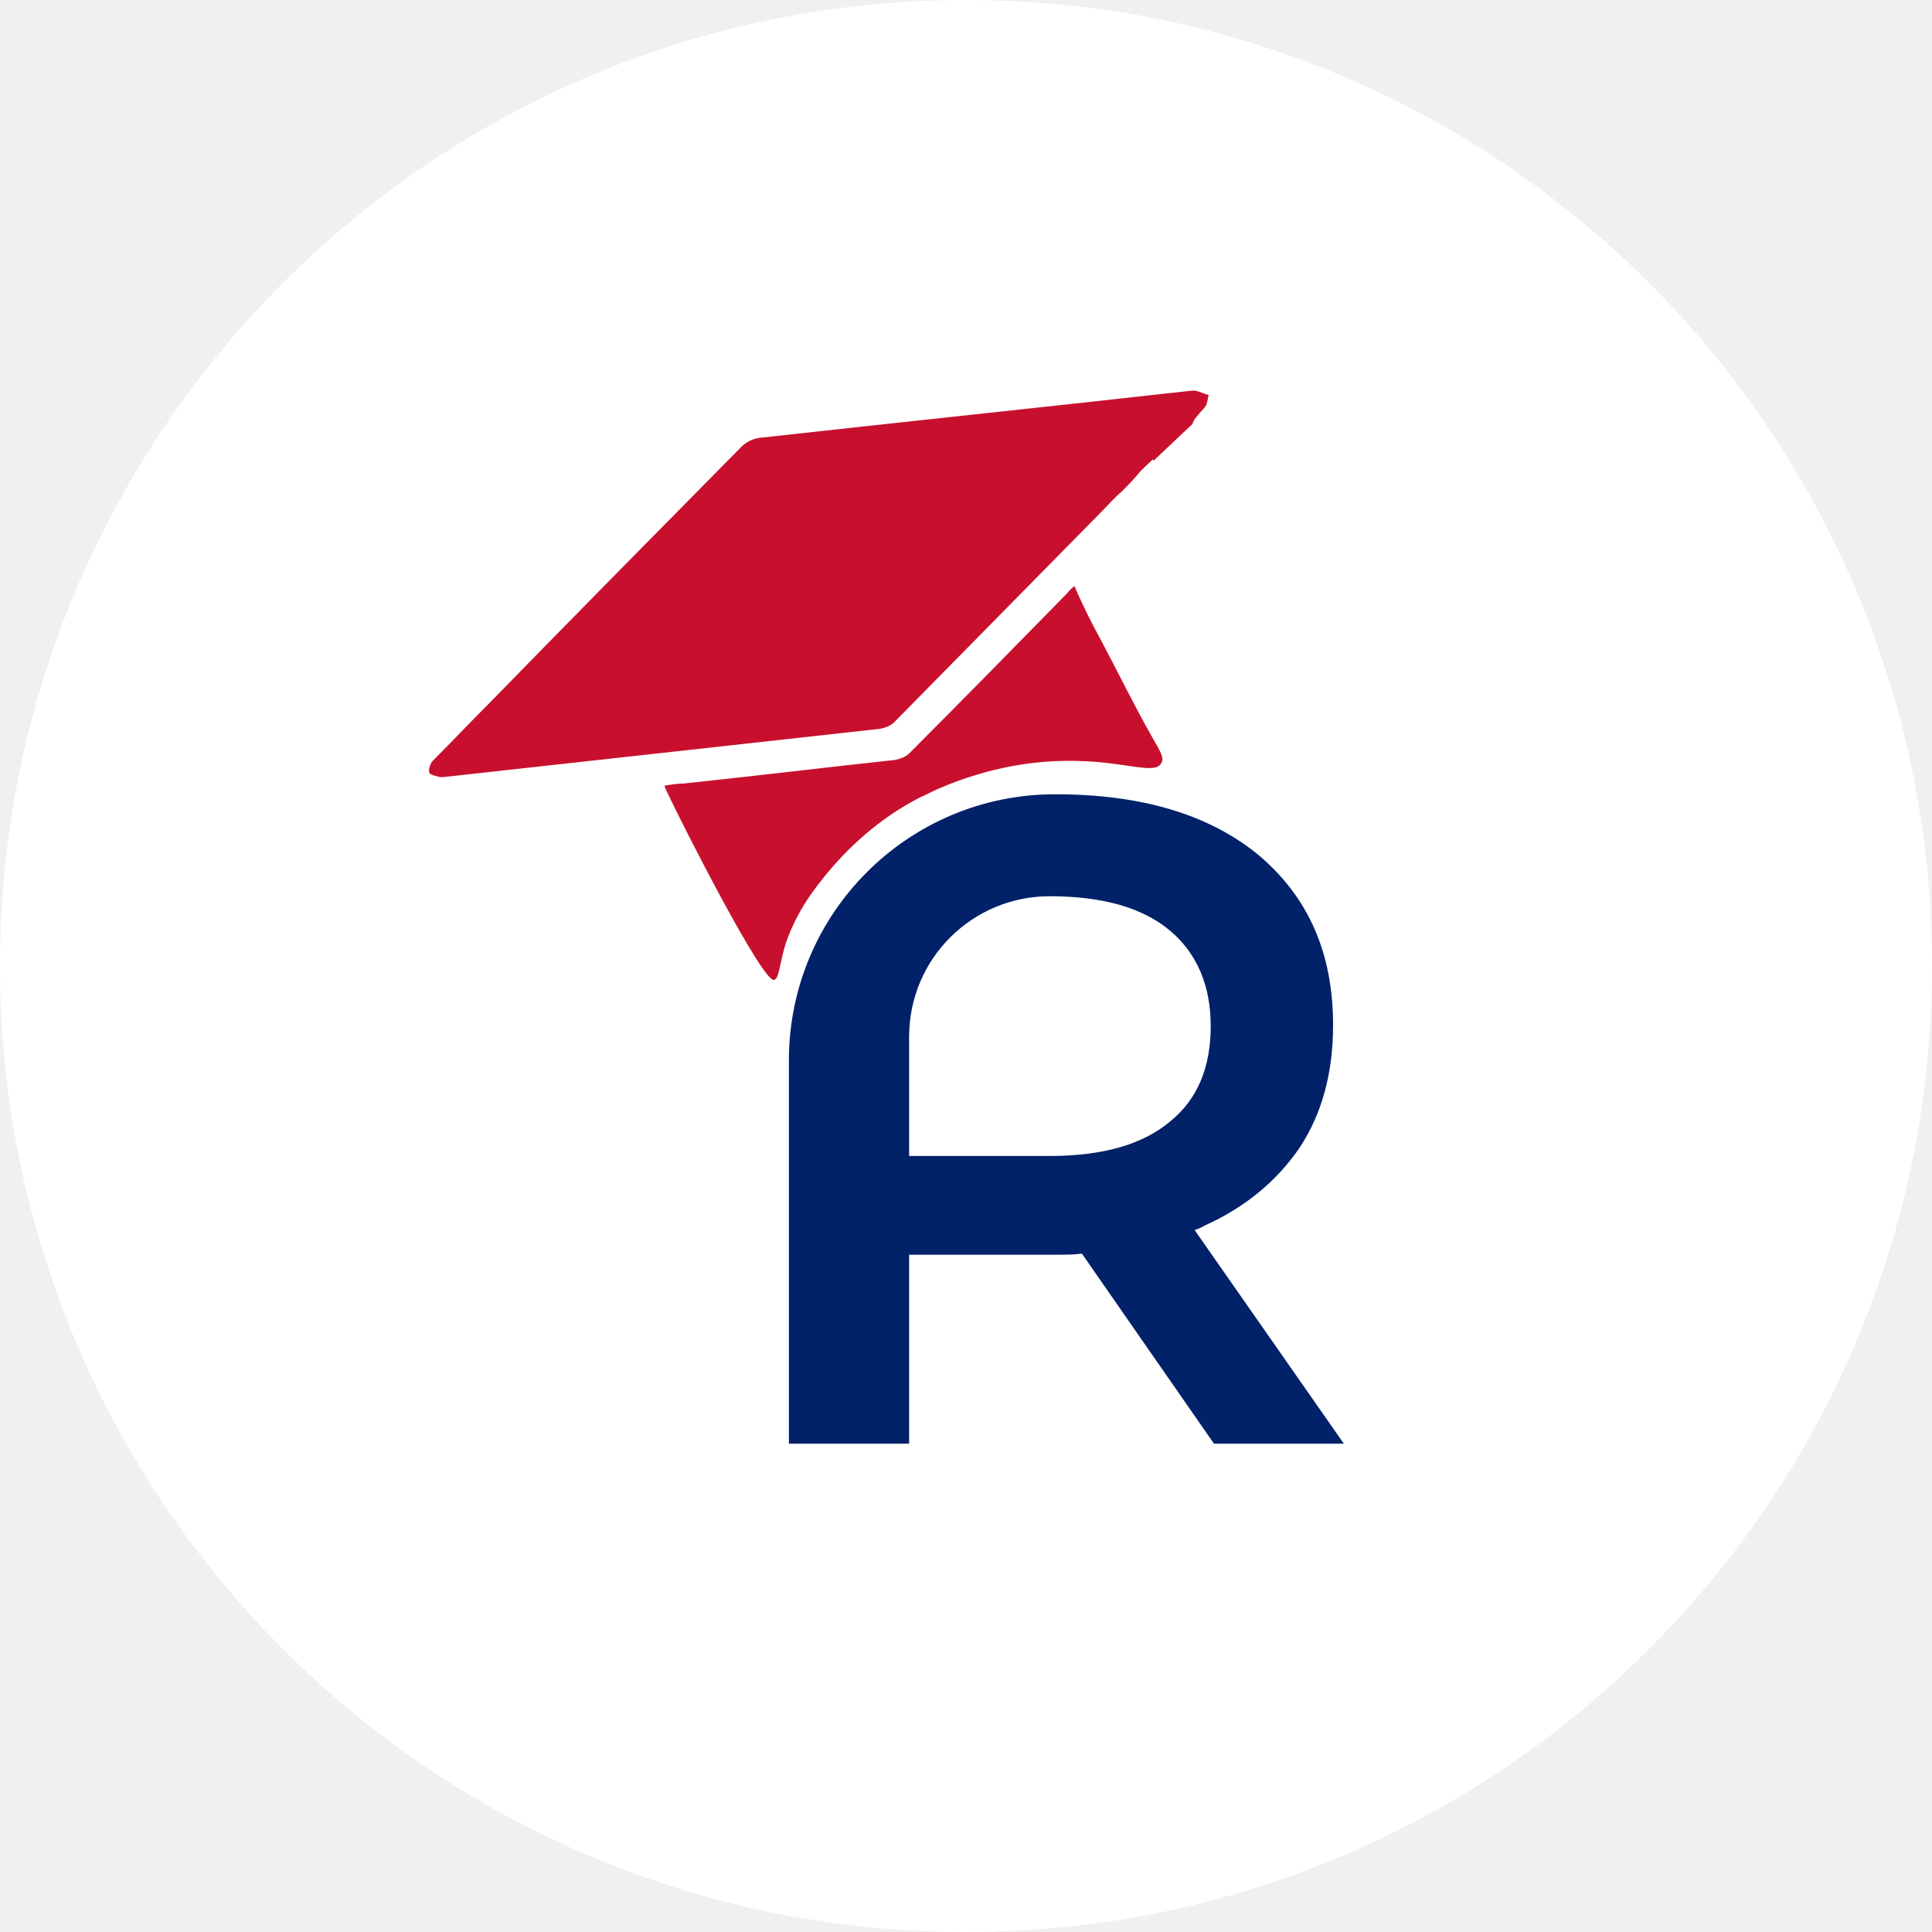
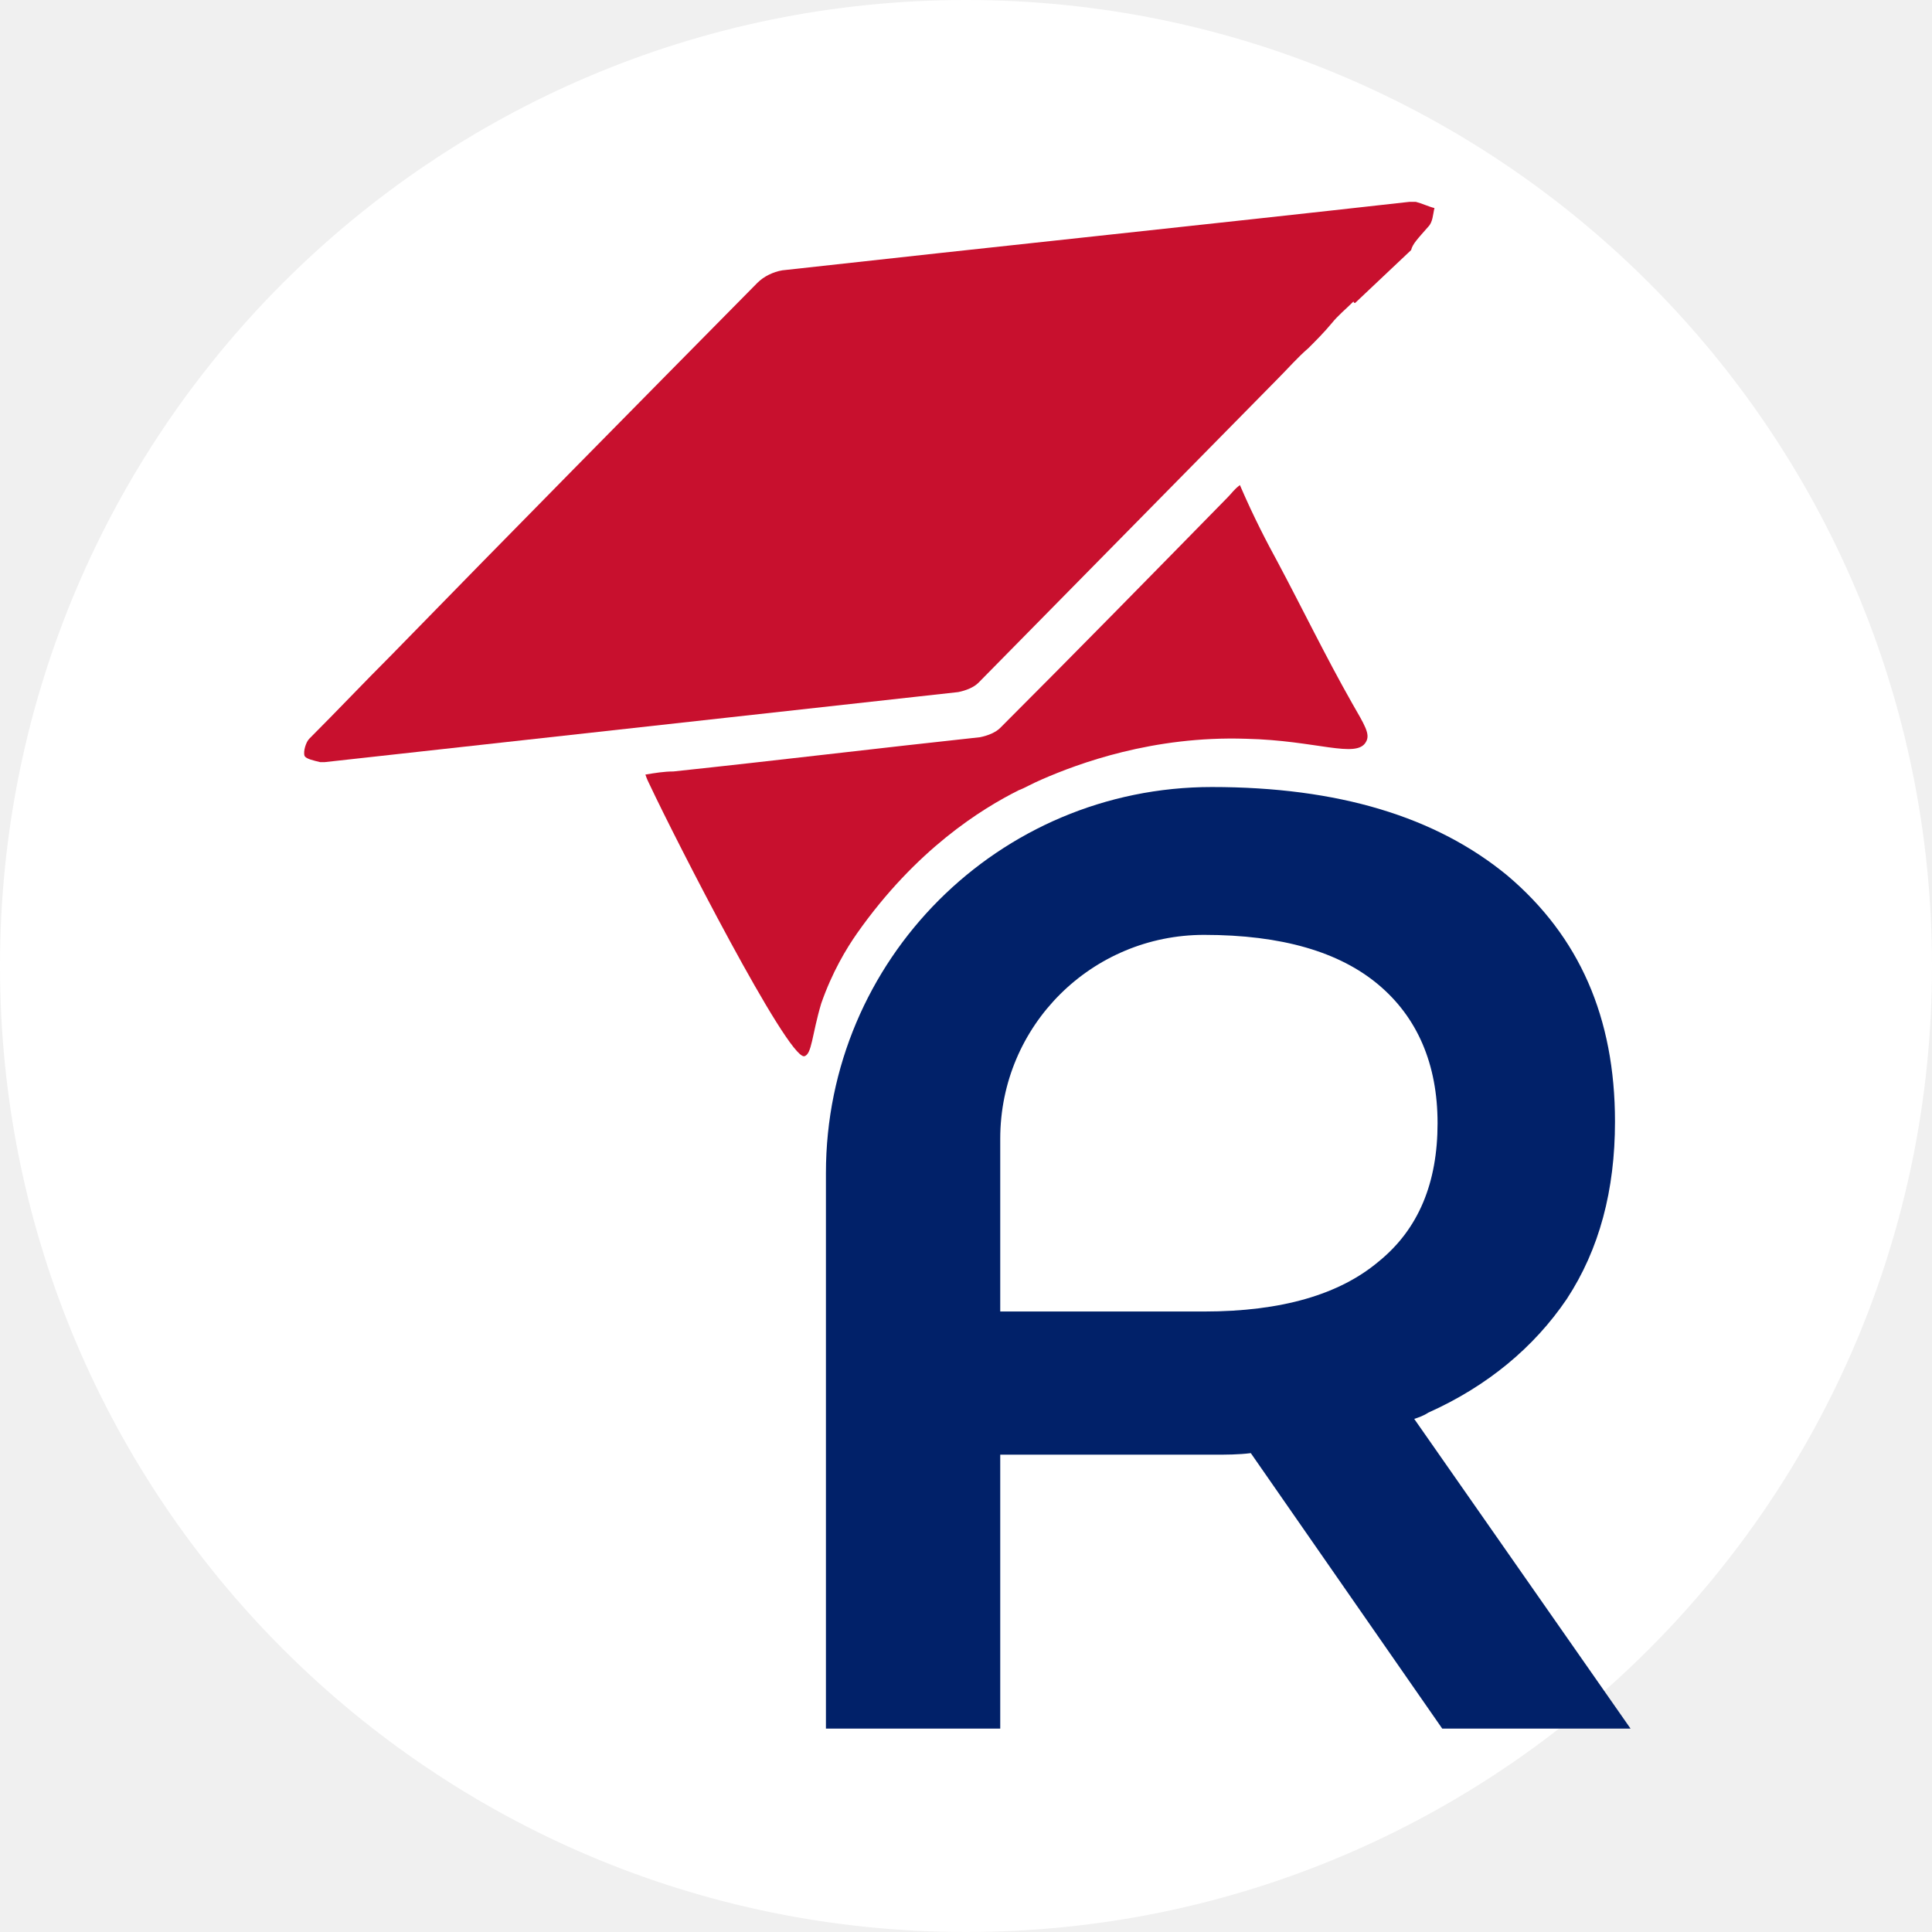
<svg xmlns="http://www.w3.org/2000/svg" version="1.1" id="Layer_1" x="0px" y="0px" viewBox="0 0 180 180" style="enable-background:new 0 0 180 180;" xml:space="preserve">
  <style type="text/css">
	.st0{fill:#012169;}
	.st1{fill:#C8102E;}
	.st2{fill:#FFFFFF;}
</style>
  <g>
    <path class="st0" d="M332.8-347.1c-1.8,0-3.3-0.4-4.6-1.1c-1.3-0.7-2.3-1.7-3.1-2.9c-0.7-1.2-1.1-2.6-1.1-4.2c0-1.6,0.4-3,1.1-4.2   c0.7-1.2,1.7-2.2,2.9-2.9c1.2-0.7,2.6-1.1,4.2-1.1c1.5,0,2.9,0.3,4.1,1c1.2,0.7,2.2,1.6,2.9,2.9c0.7,1.2,1,2.7,1,4.4   c0,0.1,0,0.3,0,0.5c0,0.2,0,0.4,0,0.5H327v-2.5h11.3l-1.5,0.8c0-0.9-0.2-1.7-0.5-2.4c-0.4-0.7-0.9-1.2-1.6-1.6   c-0.7-0.4-1.5-0.6-2.4-0.6c-0.9,0-1.7,0.2-2.4,0.6c-0.7,0.4-1.2,0.9-1.6,1.6c-0.4,0.7-0.6,1.5-0.6,2.5v0.6c0,1,0.2,1.8,0.6,2.5   c0.4,0.7,1,1.3,1.8,1.7c0.8,0.4,1.7,0.6,2.8,0.6c0.9,0,1.7-0.1,2.4-0.4c0.7-0.3,1.3-0.7,1.9-1.3l2,2.3c-0.7,0.8-1.6,1.5-2.7,1.9   C335.4-347.3,334.2-347.1,332.8-347.1z" />
    <path class="st0" d="M348-347.1c-1.3,0-2.6-0.2-3.8-0.5c-1.2-0.3-2.2-0.8-2.9-1.3l1.4-2.8c0.7,0.5,1.6,0.8,2.6,1.1   c1,0.3,2,0.4,3,0.4c1.1,0,2-0.2,2.5-0.5c0.5-0.3,0.8-0.7,0.8-1.3c0-0.4-0.2-0.8-0.5-1c-0.4-0.2-0.8-0.4-1.4-0.5   c-0.6-0.1-1.2-0.2-1.9-0.3c-0.7-0.1-1.4-0.2-2.1-0.4c-0.7-0.2-1.3-0.4-1.9-0.7c-0.6-0.3-1-0.8-1.4-1.3c-0.4-0.6-0.5-1.3-0.5-2.2   c0-1,0.3-1.9,0.9-2.6c0.6-0.7,1.4-1.3,2.4-1.7s2.3-0.6,3.7-0.6c1,0,2.1,0.1,3.2,0.4c1.1,0.2,2,0.6,2.7,1l-1.5,2.8   c-0.7-0.4-1.5-0.7-2.3-0.9c-0.8-0.2-1.5-0.3-2.3-0.3c-1.1,0-1.9,0.2-2.5,0.5c-0.6,0.3-0.8,0.7-0.8,1.3c0,0.5,0.2,0.8,0.5,1.1   c0.4,0.2,0.8,0.4,1.4,0.5c0.6,0.1,1.2,0.2,1.9,0.4c0.7,0.1,1.4,0.2,2.1,0.4c0.7,0.2,1.3,0.4,1.9,0.7c0.6,0.3,1.1,0.7,1.4,1.3   c0.4,0.6,0.5,1.3,0.5,2.2c0,1-0.3,1.9-0.9,2.6c-0.6,0.7-1.4,1.3-2.5,1.7C350.8-347.3,349.5-347.1,348-347.1z" />
    <path class="st0" d="M365.1-347.1c-1.8,0-3.3-0.4-4.6-1.1c-1.3-0.7-2.3-1.7-3.1-2.9c-0.7-1.2-1.1-2.6-1.1-4.2c0-1.6,0.4-3,1.1-4.2   c0.7-1.2,1.7-2.2,2.9-2.9c1.2-0.7,2.6-1.1,4.2-1.1c1.5,0,2.9,0.3,4.1,1c1.2,0.7,2.2,1.6,2.9,2.9c0.7,1.2,1,2.7,1,4.4   c0,0.1,0,0.3,0,0.5c0,0.2,0,0.4,0,0.5h-13.2v-2.5h11.3l-1.5,0.8c0-0.9-0.2-1.7-0.5-2.4c-0.4-0.7-0.9-1.2-1.6-1.6   c-0.7-0.4-1.5-0.6-2.4-0.6c-0.9,0-1.7,0.2-2.4,0.6c-0.7,0.4-1.2,0.9-1.6,1.6c-0.4,0.7-0.6,1.5-0.6,2.5v0.6c0,1,0.2,1.8,0.6,2.5   c0.4,0.7,1,1.3,1.8,1.7c0.8,0.4,1.7,0.6,2.8,0.6c0.9,0,1.7-0.1,2.4-0.4c0.7-0.3,1.3-0.7,1.9-1.3l2,2.3c-0.7,0.8-1.6,1.5-2.7,1.9   C367.7-347.3,366.5-347.1,365.1-347.1z" />
    <path class="st0" d="M379.7-347.1c-1.2,0-2.2-0.2-3.1-0.6c-0.9-0.4-1.6-1-2.1-1.7c-0.5-0.7-0.7-1.5-0.7-2.4c0-0.9,0.2-1.7,0.6-2.4   c0.4-0.7,1.1-1.3,2.1-1.7c1-0.4,2.3-0.6,3.9-0.6h4.6v2.5h-4.3c-1.2,0-2.1,0.2-2.5,0.6c-0.4,0.4-0.7,0.9-0.7,1.5   c0,0.7,0.3,1.2,0.8,1.6c0.5,0.4,1.3,0.6,2.2,0.6c0.9,0,1.7-0.2,2.4-0.6c0.7-0.4,1.3-1,1.6-1.8l0.6,2.2c-0.4,0.9-1,1.7-1.9,2.2   C382.3-347.3,381.1-347.1,379.7-347.1z M384.7-347.3v-3.2l-0.2-0.7v-5.6c0-1.1-0.3-1.9-1-2.5c-0.7-0.6-1.7-0.9-3-0.9   c-0.9,0-1.7,0.1-2.6,0.4c-0.9,0.3-1.6,0.7-2.2,1.2l-1.5-2.7c0.9-0.7,1.9-1.1,3.1-1.5c1.2-0.3,2.4-0.5,3.7-0.5   c2.3,0,4.1,0.6,5.3,1.7c1.2,1.1,1.9,2.8,1.9,5.1v9.3H384.7z" />
    <path class="st0" d="M390.6-347.3v-15.9h3.5v4.4l-0.4-1.3c0.5-1.1,1.2-1.9,2.2-2.4c1-0.6,2.3-0.8,3.8-0.8v3.5c-0.1,0-0.3,0-0.4,0   c-0.1,0-0.3,0-0.4,0c-1.4,0-2.6,0.4-3.4,1.2c-0.8,0.8-1.2,2-1.2,3.7v7.7H390.6z" />
    <path class="st0" d="M409.1-347.1c-1.7,0-3.1-0.4-4.4-1.1c-1.3-0.7-2.3-1.7-3-2.9c-0.7-1.2-1.1-2.6-1.1-4.2c0-1.6,0.4-3,1.1-4.2   c0.7-1.2,1.7-2.2,3-2.9c1.3-0.7,2.8-1.1,4.4-1.1c1.5,0,2.9,0.3,4.1,1c1.2,0.6,2.1,1.6,2.7,2.8l-2.8,1.7c-0.5-0.7-1.1-1.3-1.7-1.6   c-0.7-0.4-1.4-0.5-2.2-0.5c-0.9,0-1.7,0.2-2.5,0.6c-0.7,0.4-1.3,1-1.7,1.7c-0.4,0.7-0.6,1.6-0.6,2.6s0.2,1.9,0.6,2.6   c0.4,0.8,1,1.3,1.7,1.7c0.7,0.4,1.6,0.6,2.5,0.6c0.8,0,1.5-0.2,2.2-0.5c0.7-0.4,1.3-0.9,1.7-1.7l2.8,1.7c-0.6,1.2-1.5,2.1-2.7,2.7   C412-347.4,410.7-347.1,409.1-347.1z" />
    <path class="st0" d="M418.1-347.3v-22h3.7v10.5l-0.8-1.3c0.5-1,1.3-1.8,2.4-2.3c1.1-0.6,2.3-0.8,3.7-0.8c1.3,0,2.4,0.2,3.4,0.7   c1,0.5,1.8,1.3,2.3,2.3c0.6,1,0.9,2.3,0.9,3.9v9.1H430v-8.6c0-1.4-0.3-2.5-1-3.1c-0.7-0.7-1.6-1-2.8-1c-0.9,0-1.6,0.2-2.3,0.5   c-0.7,0.4-1.2,0.9-1.6,1.6c-0.4,0.7-0.5,1.6-0.5,2.7v8H418.1z" />
    <path class="st1" d="M435.7-347.3v-20.8h3.9v20.8H435.7z M439.3-356.2v-3.3h11.3v3.3H439.3z M450.3-347.3v-20.8h3.8v20.8H450.3z" />
    <path class="st1" d="M463-347.1c-1.3,0-2.5-0.3-3.6-0.8c-1-0.5-1.8-1.3-2.4-2.3c-0.6-1-0.9-2.3-0.9-3.9v-9.1h3.7v8.6   c0,1.4,0.3,2.5,1,3.2c0.7,0.7,1.6,1.1,2.7,1.1c0.9,0,1.6-0.2,2.3-0.5c0.7-0.4,1.2-0.9,1.5-1.6c0.4-0.7,0.5-1.6,0.5-2.6v-8h3.7v15.9   h-3.5v-4.3l0.6,1.3c-0.5,1-1.3,1.8-2.3,2.3C465.4-347.4,464.2-347.1,463-347.1z" />
    <path class="st1" d="M473.9-347.3v-22h3.7v9.9l-0.3,4.2l0.1,4.2v3.7H473.9z M482.6-347.1c-1.3,0-2.5-0.3-3.6-0.9   c-1.1-0.6-1.9-1.5-2.5-2.7c-0.6-1.2-0.9-2.7-0.9-4.6c0-1.9,0.3-3.4,0.9-4.6c0.6-1.2,1.4-2.1,2.5-2.7c1-0.6,2.2-0.9,3.5-0.9   c1.5,0,2.9,0.3,4.1,1c1.2,0.7,2.2,1.6,2.9,2.9c0.7,1.2,1.1,2.7,1.1,4.3c0,1.6-0.4,3.1-1.1,4.3c-0.7,1.2-1.7,2.2-2.9,2.8   C485.5-347.4,484.2-347.1,482.6-347.1z M482.2-350.2c0.9,0,1.7-0.2,2.4-0.6c0.7-0.4,1.3-1,1.7-1.8c0.4-0.8,0.6-1.6,0.6-2.6   c0-1-0.2-1.9-0.6-2.6c-0.4-0.7-1-1.3-1.7-1.7c-0.7-0.4-1.5-0.6-2.4-0.6c-0.9,0-1.7,0.2-2.4,0.6c-0.7,0.4-1.3,1-1.7,1.7   c-0.4,0.7-0.6,1.6-0.6,2.6c0,1,0.2,1.9,0.6,2.6c0.4,0.8,1,1.3,1.7,1.8C480.5-350.4,481.3-350.2,482.2-350.2z" />
    <path class="st0" d="M501.6-347c-2.8,0-5.1-0.8-6.7-2.4c-1.6-1.6-2.4-3.9-2.4-7v-11.7h3.9v11.6c0,2.1,0.5,3.7,1.4,4.7   c0.9,1,2.2,1.5,3.9,1.5c1.7,0,3-0.5,3.9-1.5c0.9-1,1.4-2.5,1.4-4.7v-11.6h3.8v11.7c0,3-0.8,5.4-2.4,7   C506.7-347.8,504.4-347,501.6-347z" />
    <path class="st0" d="M512.7-347.3v-20.8h3.9v20.8H512.7z M516.1-352.2l-0.2-4.6l10.9-11.3h4.4l-9.1,9.6l-2.1,2.3L516.1-352.2z    M527.2-347.3l-8-9.5l2.6-2.8l9.9,12.3H527.2z" />
    <path class="st0" d="M318.9-354.1c0.1,0,0.2-0.1,0.3-0.1c1.3-0.6,2.3-1.4,3-2.5c0.7-1.1,1.1-2.4,1.1-3.9c0-2.3-0.8-4.1-2.4-5.4   c-1.6-1.3-3.7-2-6.5-2l0,0c-4.7,0-8.5,3.8-8.5,8.5v12.3h3.9v-6.1h4.7c0.3,0,0.5,0,0.8,0l4.2,6.1h4.2L318.9-354.1z M309.8-360.3   c0-2.5,2-4.5,4.5-4.5l0,0c1.7,0,3,0.4,3.8,1.1c0.9,0.7,1.3,1.7,1.3,3c0,1.3-0.4,2.3-1.3,3.1c-0.9,0.7-2.1,1.1-3.8,1.1h-4.5V-360.3z   " />
    <path class="st1" d="M314.9-374.8c0.3,0.7,0.6,1.3,0.8,1.7c0.4,0.7,0.5,0.8,0.9,1.6c0.5,1,0.4,1,0.8,1.6c0.3,0.5,0.4,0.6,0.4,0.8   c-0.2,0.4-1.5,0.1-2.7,0c-2.5-0.1-4.5,0.9-5,1.1c-0.8,0.4-2.3,1.3-3.6,3.2c-0.2,0.3-0.6,0.9-0.8,1.6c-0.2,0.7-0.2,1.1-0.4,1.2   c-0.4,0-1.3-1.9-1.4-2.1c0-0.1-0.1-0.1-0.1-0.1c-0.1-0.1-0.1-0.1-0.2-0.3c-0.6-1.2-1.1-2.3-1.7-3.5c0-0.1-0.1-0.1-0.1-0.2   c0.2,0,0.4-0.1,0.6-0.1c2.3-0.3,4.5-0.5,6.8-0.8c0.2,0,0.3-0.1,0.5-0.2c1.7-1.7,3.3-3.4,5-5.1C314.7-374.6,314.8-374.6,314.9-374.8   z" />
    <path class="st1" d="M319.1-380.4c0.1-0.1,0.1-0.3,0.1-0.4c-0.1,0-0.3-0.1-0.4-0.1c0,0-0.1,0-0.1,0c-4.6,0.5-9.2,1-13.8,1.5   c-0.2,0-0.4,0.1-0.6,0.3c-2.7,2.7-5.4,5.5-8.1,8.2c-0.6,0.6-1.2,1.2-1.8,1.9c-0.1,0.1-0.1,0.3-0.1,0.4c0,0.1,0.2,0.1,0.3,0.1   c0,0,0.1,0,0.1,0c4.7-0.5,9.3-1,14-1.5c0.2,0,0.3-0.1,0.5-0.2c2.2-2.2,4.4-4.5,6.6-6.7c0.2-0.2,0.5-0.5,0.7-0.7l0,0l0,0   c0.2-0.2,0.3-0.4,0.5-0.5c0.2-0.2,0.3-0.3,0.5-0.5c0,0,0,0,0,0l1.2-1.2C318.7-380.1,318.8-380.2,319.1-380.4z" />
  </g>
  <g>
    <circle class="st2" cx="-222" cy="17" r="8" />
    <g>
      <path class="st0" d="M-220.1,19.2C-220.1,19.2-220.1,19.2-220.1,19.2c0.4-0.2,0.7-0.4,0.9-0.7c0.2-0.3,0.3-0.6,0.3-1    c0-0.6-0.2-1.1-0.6-1.4c-0.4-0.3-1-0.5-1.7-0.5l0,0c-1.2,0-2.2,1-2.2,2.2V21h1v-1.6h1.2c0.1,0,0.1,0,0.2,0l1.1,1.6h1.1    L-220.1,19.2z M-222.5,17.6c0-0.6,0.5-1.2,1.2-1.2h0c0.4,0,0.8,0.1,1,0.3c0.2,0.2,0.3,0.4,0.3,0.8c0,0.3-0.1,0.6-0.3,0.8    c-0.2,0.2-0.6,0.3-1,0.3h-1.2V17.6z" />
      <g>
        <g>
          <path class="st1" d="M-221.1,13.9c0.1,0.2,0.2,0.3,0.2,0.4c0.1,0.3,0.3,0.5,0.4,0.8c0.1,0.1,0.1,0.2,0.1,0.2      c-0.1,0.1-0.3,0-0.7,0c-0.5,0-1,0.1-1.2,0.2c-0.1,0-0.1,0-0.1,0.1c-0.2,0.1-0.6,0.3-0.9,0.8c-0.1,0.1-0.1,0.2-0.2,0.4      c-0.1,0.2-0.1,0.3-0.1,0.3c-0.1,0-0.7-1.2-0.9-1.5c0,0,0,0,0-0.1c0.1,0,0.1,0,0.2,0c0.6-0.1,1.2-0.1,1.8-0.2c0,0,0.1,0,0.1-0.1      C-222,14.8-221.6,14.4-221.1,13.9C-221.2,13.9-221.1,13.9-221.1,13.9z" />
          <path class="st1" d="M-220,12.4c0,0,0-0.1,0-0.1c0,0-0.1,0-0.1,0c0,0,0,0,0,0c-1.2,0.1-2.4,0.3-3.6,0.4c-0.1,0-0.1,0-0.1,0.1      c-0.7,0.7-1.4,1.4-2.1,2.1c-0.2,0.2-0.3,0.3-0.5,0.5c0,0,0,0.1,0,0.1c0,0,0.1,0,0.1,0c0,0,0,0,0,0c1.2-0.1,2.4-0.3,3.6-0.4      c0,0,0.1,0,0.1-0.1c0.6-0.6,1.1-1.2,1.7-1.7c0.1-0.1,0.1-0.1,0.2-0.2l0,0l0,0c0,0,0.1-0.1,0.1-0.1c0,0,0.1-0.1,0.1-0.1      c0,0,0,0,0,0l0.3-0.3C-220.1,12.5-220.1,12.4-220,12.4z" />
        </g>
      </g>
    </g>
  </g>
  <g>
    <circle class="st2" cx="-271" cy="17" r="16" />
    <g>
      <path class="st0" d="M-267.2,21.4c0.1,0,0.1,0,0.2-0.1c0.7-0.3,1.2-0.7,1.6-1.3c0.4-0.6,0.6-1.2,0.6-2c0-1.2-0.4-2.1-1.2-2.8    c-0.8-0.7-1.9-1-3.4-1l0,0c-2.4,0-4.4,2-4.4,4.4v6.3h2v-3.1h2.4c0.1,0,0.3,0,0.4,0l2.2,3.1h2.1L-267.2,21.4z M-271.9,18.2    c0-1.3,1-2.3,2.3-2.3h0c0.9,0,1.5,0.2,2,0.6c0.4,0.4,0.7,0.9,0.7,1.6c0,0.7-0.2,1.2-0.7,1.6c-0.4,0.4-1.1,0.6-2,0.6h-2.3V18.2z" />
      <g>
        <g>
          <path class="st1" d="M-269.2,10.7c0.2,0.4,0.3,0.7,0.4,0.9c0.3,0.5,0.5,1.1,0.9,1.6c0.1,0.2,0.2,0.4,0.2,0.4      c-0.1,0.2-0.6,0-1.4,0c-1.1,0-1.9,0.3-2.3,0.5c-0.1,0.1-0.2,0.1-0.3,0.1c-0.4,0.2-1.2,0.7-1.8,1.6c-0.1,0.2-0.3,0.4-0.4,0.8      c-0.1,0.4-0.1,0.6-0.2,0.6c-0.2,0-1.5-2.5-1.8-3.1c0,0,0-0.1-0.1-0.1c0.1,0,0.2,0,0.3,0c1.2-0.1,2.3-0.3,3.5-0.4      c0.1,0,0.2-0.1,0.2-0.1c0.9-0.9,1.7-1.8,2.6-2.6C-269.3,10.8-269.3,10.8-269.2,10.7z" />
          <path class="st1" d="M-267.1,7.8c0-0.1,0.1-0.1,0.1-0.2c-0.1,0-0.1,0-0.2-0.1c0,0,0,0-0.1,0c-2.4,0.3-4.8,0.5-7.2,0.8      c-0.1,0-0.2,0.1-0.3,0.1c-1.4,1.4-2.8,2.8-4.2,4.3c-0.3,0.3-0.6,0.6-0.9,1c0,0-0.1,0.1,0,0.2c0,0,0.1,0.1,0.2,0.1c0,0,0,0,0.1,0      c2.4-0.3,4.8-0.5,7.2-0.8c0.1,0,0.2-0.1,0.2-0.1c1.1-1.2,2.3-2.3,3.4-3.5c0.1-0.1,0.2-0.2,0.4-0.4l0,0l0,0      c0.1-0.1,0.2-0.2,0.3-0.3c0.1-0.1,0.2-0.2,0.2-0.2c0,0,0,0,0,0l0.6-0.6C-267.2,8-267.2,7.9-267.1,7.8z" />
        </g>
      </g>
    </g>
  </g>
  <g>
    <circle class="st2" cx="-332" cy="17" r="24" />
    <g>
      <path class="st0" d="M-326.3,23.6c0.1,0,0.2-0.1,0.2-0.1c1-0.5,1.8-1.1,2.4-2c0.6-0.8,0.8-1.9,0.8-3c0-1.8-0.6-3.2-1.8-4.2    c-1.2-1-2.9-1.5-5.1-1.5l0,0c-3.7,0-6.6,3-6.6,6.6v9.5h3v-4.7h3.6c0.2,0,0.4,0,0.6,0l3.3,4.7h3.2L-326.3,23.6z M-333.4,18.8    c0-1.9,1.6-3.5,3.5-3.5l0,0c1.3,0,2.3,0.3,3,0.8c0.7,0.6,1,1.3,1,2.4c0,1-0.3,1.8-1,2.4s-1.7,0.9-3,0.9h-3.5V18.8z" />
      <g>
        <g>
          <path class="st1" d="M-329.3,7.6c0.2,0.6,0.5,1,0.6,1.3c0.4,0.8,0.8,1.6,1.3,2.4c0.2,0.4,0.3,0.5,0.3,0.7      c-0.2,0.3-0.9,0-2.1-0.1c-1.6,0-2.9,0.4-3.5,0.7c-0.2,0.1-0.3,0.1-0.4,0.2c-0.6,0.3-1.8,1-2.8,2.4c-0.2,0.3-0.4,0.7-0.6,1.2      c-0.2,0.5-0.2,0.9-0.3,0.9c-0.3,0-2.2-3.7-2.6-4.6c0-0.1,0-0.1-0.1-0.2c0.2,0,0.3,0,0.5-0.1c1.8-0.2,3.5-0.4,5.3-0.6      c0.1,0,0.3-0.1,0.4-0.2c1.3-1.3,2.6-2.6,3.9-3.9C-329.5,7.7-329.4,7.6-329.3,7.6z" />
          <path class="st1" d="M-326.1,3.1c0.1-0.1,0.1-0.2,0.1-0.3c-0.1,0-0.2-0.1-0.3-0.1c0,0-0.1,0-0.1,0c-3.6,0.4-7.2,0.8-10.7,1.2      c-0.2,0-0.3,0.1-0.4,0.2c-2.1,2.1-4.2,4.2-6.3,6.4c-0.5,0.5-0.9,1-1.4,1.4c-0.1,0.1-0.1,0.2-0.1,0.3c0,0.1,0.2,0.1,0.3,0.1      c0,0,0.1,0,0.1,0c3.6-0.4,7.2-0.8,10.8-1.2c0.1,0,0.3-0.1,0.4-0.2c1.7-1.7,3.4-3.5,5.1-5.2c0.2-0.2,0.4-0.4,0.5-0.5l0,0l0,0      c0.1-0.1,0.3-0.3,0.4-0.4c0.1-0.1,0.2-0.2,0.4-0.4c0,0,0,0,0,0l0.9-0.9C-326.4,3.4-326.3,3.3-326.1,3.1z" />
        </g>
      </g>
    </g>
  </g>
  <g>
    <circle class="st2" cx="90" cy="90" r="90" />
-     <g>
+     <g transform="translate(90 90) scale(1.45) translate(-82.5 -85.5)">
      <path class="st0" d="M111.3,114.6c0.3-0.1,0.6-0.2,0.9-0.4c3.8-1.7,6.8-4.2,8.9-7.3c2.1-3.2,3.1-7,3.1-11.4    c0-6.7-2.3-11.9-6.9-15.8c-4.6-3.8-10.9-5.7-19-5.7h0c-13.7,0-24.8,11.1-24.8,24.8v35.7h11.2v-17.6h13.7c0.8,0,1.6,0,2.4-0.1    l12.3,17.7h12.1L111.3,114.6z M84.7,96.6c0-7.3,5.9-13.1,13.1-13.1h0c5,0,8.7,1.1,11.2,3.2c2.5,2.1,3.8,5.1,3.8,8.9    c0,3.8-1.2,6.8-3.8,8.9c-2.5,2.1-6.2,3.2-11.2,3.2H84.7V96.6z" />
      <g>
        <g>
          <path class="st1" d="M100.1,54.6c0.9,2.1,1.8,3.8,2.4,4.9c1.6,3,3.1,6.1,4.8,9.1c0.8,1.4,1.2,2,0.9,2.5      c-0.6,1.1-3.2-0.1-7.7-0.2c-6-0.2-10.8,1.6-13.1,2.6c-0.7,0.3-1.2,0.6-1.5,0.7c-2.4,1.2-6.6,3.8-10.4,9.2      c-0.7,1-1.6,2.5-2.3,4.5c-0.6,2-0.6,3.3-1.1,3.4c-1.1,0.1-8.3-14-9.9-17.4c-0.1-0.2-0.2-0.4-0.3-0.7c0.6-0.1,1.2-0.2,1.8-0.2      c6.6-0.7,13.2-1.5,19.7-2.2c0.5-0.1,1-0.3,1.3-0.6c4.9-4.9,9.7-9.8,14.6-14.8C99.6,55.1,99.7,54.9,100.1,54.6z" />
          <path class="st1" d="M112.2,38c0.3-0.3,0.3-0.8,0.4-1.2c-0.4-0.1-0.8-0.3-1.2-0.4c-0.1,0-0.3,0-0.4,0      c-13.4,1.5-26.8,2.9-40.3,4.4c-0.6,0.1-1.2,0.4-1.6,0.8c-7.9,8-15.7,15.9-23.5,23.9c-1.8,1.8-3.5,3.6-5.3,5.4      c-0.2,0.2-0.4,0.8-0.3,1.1c0.1,0.2,0.6,0.3,1,0.4c0.1,0,0.2,0,0.3,0c13.6-1.5,27.1-3,40.7-4.5c0.5-0.1,1-0.3,1.3-0.6      c6.4-6.5,12.8-13,19.2-19.5c0.7-0.7,1.3-1.4,2-2l0,0l0,0c0.5-0.5,1-1,1.5-1.6c0.4-0.5,0.9-0.9,1.4-1.4c0,0,0,0.1,0.1,0.1      l3.6-3.4C111.2,39.1,111.5,38.8,112.2,38z" />
        </g>
      </g>
    </g>
  </g>
  <g>
    <circle class="st2" cx="-166" cy="232" r="96" />
    <g>
      <path class="st0" d="M-143.3,258.3c0.3-0.1,0.7-0.3,1-0.4c4.1-1.8,7.2-4.5,9.4-7.8c2.2-3.4,3.3-7.4,3.3-12.2    c0-7.1-2.4-12.7-7.3-16.8c-4.9-4.1-11.6-6.1-20.2-6.1h0c-14.6,0-26.4,11.8-26.4,26.4v38.1h12v-18.8h14.6c0.9,0,1.7,0,2.5-0.1    l13.1,18.9h12.9L-143.3,258.3z M-171.6,239.1c0-7.7,6.3-14,14-14h0c5.3,0,9.3,1.1,11.9,3.4s4,5.4,4,9.4c0,4.1-1.3,7.2-4,9.5    c-2.7,2.3-6.6,3.4-11.9,3.4h-14V239.1z" />
      <g>
        <g>
          <path class="st1" d="M-155.3,194.2c1,2.2,1.9,4,2.5,5.2c1.7,3.2,3.3,6.5,5.1,9.7c0.9,1.5,1.3,2.1,1,2.7      c-0.6,1.1-3.4-0.1-8.3-0.3c-6.4-0.2-11.5,1.7-13.9,2.8c-0.7,0.3-1.3,0.6-1.6,0.8c-2.5,1.3-7.1,4.1-11.1,9.8      c-0.7,1-1.7,2.7-2.4,4.8c-0.7,2.2-0.7,3.6-1.2,3.6c-1.1,0.1-8.8-14.9-10.6-18.6c-0.1-0.2-0.2-0.4-0.3-0.7c0.7-0.1,1.3-0.2,2-0.3      c7-0.8,14-1.5,21.1-2.4c0.5-0.1,1.1-0.3,1.4-0.7c5.2-5.2,10.4-10.5,15.6-15.8C-155.8,194.7-155.6,194.5-155.3,194.2z" />
          <path class="st1" d="M-142.3,176.5c0.3-0.3,0.3-0.9,0.5-1.3c-0.4-0.1-0.8-0.3-1.2-0.4c-0.1,0-0.3,0-0.4,0      c-14.3,1.6-28.6,3.1-42.9,4.7c-0.6,0.1-1.3,0.4-1.7,0.8c-8.4,8.5-16.7,17-25.1,25.5c-1.9,1.9-3.8,3.8-5.6,5.8      c-0.2,0.3-0.4,0.8-0.3,1.1c0.1,0.2,0.7,0.3,1,0.4c0.1,0,0.2,0,0.3,0c14.5-1.6,28.9-3.1,43.4-4.8c0.5-0.1,1.1-0.3,1.4-0.7      c6.8-6.9,13.6-13.8,20.4-20.8c0.7-0.7,1.4-1.5,2.1-2.2l0,0l0,0c0.5-0.6,1.1-1.1,1.6-1.7c0.5-0.5,1-1,1.5-1.5c0,0,0,0.1,0.1,0.1      l3.8-3.6C-143.4,177.7-143.1,177.3-142.3,176.5z" />
        </g>
      </g>
    </g>
  </g>
  <circle class="st2" cx="-166" cy="-357" r="256" />
  <g>
    <path class="st0" d="M-105.5-287c0.9-0.3,1.7-0.7,2.6-1.1c10.9-4.9,19.3-11.9,25.2-20.9c5.9-9,8.8-19.8,8.8-32.4   c0-19-6.5-34-19.5-44.8c-13-10.9-31-16.3-53.9-16.3h0c-38.9,0-70.5,31.6-70.5,70.5v101.5h31.9v-50.1h38.8c2.3,0,4.5-0.1,6.7-0.2   l35.1,50.3H-66L-105.5-287z M-181-338.2c0-20.6,16.7-37.4,37.4-37.4h0c14.1,0,24.7,3,31.8,9c7.1,6,10.7,14.4,10.7,25.2   c0,10.8-3.6,19.2-10.7,25.3c-7.1,6.1-17.7,9.1-31.8,9.1H-181V-338.2z" />
    <g>
      <g>
        <path class="st1" d="M-137.4-457.8c2.6,6,5,10.7,6.7,13.9c4.6,8.6,8.8,17.4,13.7,25.8c2.3,3.9,3.5,5.7,2.7,7.1     c-1.6,3-9.1-0.3-22-0.7c-17.2-0.5-30.7,4.5-37.2,7.4c-1.9,0.9-3.4,1.6-4.3,2.1c-6.7,3.4-18.8,10.8-29.6,26.1     c-1.9,2.8-4.6,7.1-6.5,12.9c-1.8,5.7-1.8,9.5-3.2,9.7c-3,0.4-23.5-39.8-28.2-49.5c-0.3-0.6-0.5-1.1-0.8-1.9     c1.8-0.2,3.5-0.5,5.2-0.7c18.7-2.1,37.5-4.1,56.2-6.3c1.3-0.2,2.8-0.9,3.8-1.8c13.9-14,27.7-28,41.6-42     C-138.8-456.4-138.3-456.9-137.4-457.8z" />
        <path class="st1" d="M-102.9-504.9c0.8-0.8,0.8-2.3,1.2-3.4c-1.1-0.4-2.2-0.8-3.3-1.1c-0.4-0.1-0.8,0-1.2,0.1     c-38.2,4.2-76.3,8.3-114.5,12.6c-1.6,0.2-3.5,1.1-4.6,2.3c-22.4,22.6-44.6,45.3-66.9,68c-5,5.1-10.1,10.2-15,15.3     c-0.7,0.7-1.1,2.2-0.8,3c0.2,0.6,1.7,0.8,2.7,1.1c0.3,0.1,0.6,0,0.9-0.1c38.6-4.2,77.1-8.4,115.7-12.7c1.3-0.1,2.9-0.9,3.8-1.8     c18.2-18.4,36.4-36.9,54.5-55.4c1.9-1.9,3.8-3.9,5.7-5.8l0,0l0,0c1.5-1.5,2.9-2.9,4.4-4.4c1.3-1.3,2.6-2.6,3.9-3.9     c0.1,0.1,0.1,0.2,0.2,0.3l10.1-9.7C-105.8-501.7-104.8-502.8-102.9-504.9z" />
      </g>
    </g>
  </g>
  <rect x="225" y="-135" class="st2" width="1200" height="630" />
  <g>
    <path class="st0" d="M539.9,209.1c-6.3,0-11.7-1.2-16.4-3.7c-4.7-2.5-8.3-5.9-10.9-10.2c-2.6-4.3-3.9-9.3-3.9-14.9   c0-5.6,1.2-10.6,3.7-14.9c2.5-4.3,5.9-7.7,10.3-10.2c4.4-2.5,9.4-3.7,15-3.7c5.5,0,10.4,1.2,14.7,3.6c4.3,2.4,7.7,5.8,10.1,10.2   c2.5,4.4,3.7,9.5,3.7,15.5c0,0.5,0,1.1-0.1,1.8c0,0.7-0.1,1.4-0.2,2h-47v-8.8h40l-5.3,2.7c0.1-3.2-0.6-6-2-8.5   c-1.4-2.5-3.3-4.4-5.6-5.8c-2.4-1.4-5.2-2.1-8.4-2.1c-3.2,0-6,0.7-8.5,2.1c-2.5,1.4-4.4,3.3-5.8,5.9c-1.3,2.5-2,5.5-2,8.8v2.1   c0,3.4,0.8,6.4,2.3,9c1.5,2.6,3.7,4.6,6.5,6.1c2.8,1.4,6.1,2.2,9.8,2.2c3.2,0,6-0.5,8.5-1.6c2.5-1.1,4.8-2.6,6.8-4.6l7.2,8.2   c-2.6,3-5.8,5.2-9.7,6.8C549.2,208.3,544.8,209.1,539.9,209.1z" />
    <path class="st0" d="M593.9,209.1c-4.8,0-9.3-0.6-13.6-1.8c-4.3-1.2-7.7-2.7-10.3-4.5l5.1-10c2.5,1.6,5.6,2.9,9.1,4   c3.5,1,7.1,1.5,10.7,1.5c4.1,0,7.1-0.5,8.9-1.6c1.9-1.1,2.8-2.6,2.8-4.5c0-1.5-0.6-2.7-1.9-3.5c-1.3-0.8-2.9-1.4-5-1.8   c-2-0.4-4.3-0.8-6.8-1.2c-2.5-0.4-5-0.8-7.5-1.4c-2.5-0.6-4.8-1.5-6.8-2.6c-2-1.2-3.7-2.7-5-4.7c-1.3-2-1.9-4.6-1.9-7.9   c0-3.5,1-6.6,3.1-9.2c2-2.6,4.9-4.7,8.6-6.2c3.7-1.5,8.1-2.2,13.1-2.2c3.7,0,7.5,0.4,11.5,1.3c3.9,0.9,7.2,2.1,9.8,3.6l-5.2,10   c-2.6-1.5-5.3-2.6-8-3.2c-2.7-0.6-5.5-0.9-8.1-0.9c-3.9,0-6.9,0.6-8.9,1.7c-2,1.2-3,2.7-3,4.5c0,1.7,0.6,3,1.9,3.8   c1.3,0.8,2.9,1.5,5,2c2,0.5,4.3,0.9,6.8,1.3c2.5,0.4,5,0.9,7.4,1.5c2.5,0.6,4.7,1.4,6.8,2.5c2.1,1.1,3.7,2.6,5,4.6   c1.3,2,1.9,4.5,1.9,7.7c0,3.6-1,6.7-3.1,9.2c-2.1,2.6-5,4.6-8.8,6C603.7,208.4,599.2,209.1,593.9,209.1z" />
    <path class="st0" d="M654.6,209.1c-6.3,0-11.7-1.2-16.4-3.7c-4.7-2.5-8.3-5.9-10.9-10.2c-2.6-4.3-3.9-9.3-3.9-14.9   c0-5.6,1.2-10.6,3.7-14.9c2.5-4.3,5.9-7.7,10.3-10.2c4.4-2.5,9.4-3.7,15-3.7c5.5,0,10.4,1.2,14.7,3.6c4.3,2.4,7.7,5.8,10.1,10.2   c2.5,4.4,3.7,9.5,3.7,15.5c0,0.5,0,1.1-0.1,1.8c0,0.7-0.1,1.4-0.2,2h-47v-8.8h40l-5.3,2.7c0.1-3.2-0.6-6-2-8.5   c-1.4-2.5-3.3-4.4-5.6-5.8c-2.4-1.4-5.2-2.1-8.4-2.1c-3.2,0-6,0.7-8.5,2.1c-2.5,1.4-4.4,3.3-5.8,5.9c-1.3,2.5-2,5.5-2,8.8v2.1   c0,3.4,0.8,6.4,2.3,9c1.5,2.6,3.7,4.6,6.5,6.1c2.8,1.4,6.1,2.2,9.8,2.2c3.2,0,6-0.5,8.5-1.6c2.5-1.1,4.8-2.6,6.8-4.6l7.2,8.2   c-2.6,3-5.8,5.2-9.7,6.8C663.9,208.3,659.6,209.1,654.6,209.1z" />
    <path class="st0" d="M706.6,209.1c-4.2,0-7.9-0.7-11.1-2.2c-3.2-1.4-5.6-3.4-7.3-6c-1.7-2.6-2.6-5.5-2.6-8.7c0-3.2,0.8-6,2.3-8.5   c1.5-2.5,4-4.5,7.4-6c3.4-1.5,8-2.2,13.7-2.2h16.4v8.8h-15.4c-4.4,0-7.4,0.7-9,2.2c-1.6,1.4-2.4,3.3-2.4,5.4c0,2.3,0.9,4.2,2.8,5.6   c1.9,1.4,4.5,2.1,7.9,2.1c3.2,0,6.1-0.7,8.7-2.2c2.6-1.5,4.4-3.7,5.6-6.5l2.1,7.9c-1.3,3.3-3.5,5.9-6.8,7.7   C715.8,208.2,711.6,209.1,706.6,209.1z M724.3,208.4v-11.5l-0.6-2.3v-19.9c0-3.9-1.2-6.9-3.5-9c-2.4-2.1-5.9-3.2-10.7-3.2   c-3.1,0-6.2,0.5-9.2,1.5c-3,1-5.6,2.4-7.8,4.1l-5.2-9.6c3.1-2.3,6.7-4.1,10.9-5.3c4.2-1.2,8.5-1.8,13-1.8c8.2,0,14.6,2,19,5.9   s6.6,10,6.6,18.2v33H724.3z" />
    <path class="st0" d="M745.4,208.4V152H758v15.5l-1.5-4.5c1.6-3.8,4.3-6.7,7.9-8.7c3.7-2,8.1-3,13.4-3v12.6c-0.5-0.1-1-0.1-1.5-0.2   c-0.5,0-0.9-0.1-1.4-0.1c-5.1,0-9.1,1.4-12,4.3c-3,2.9-4.4,7.3-4.4,13.2v27.2H745.4z" />
    <path class="st0" d="M811.3,209.1c-5.9,0-11.2-1.2-15.8-3.7c-4.6-2.5-8.2-5.9-10.8-10.2c-2.6-4.3-3.9-9.3-3.9-14.9   c0-5.7,1.3-10.7,3.9-15c2.6-4.3,6.2-7.7,10.8-10.2c4.6-2.5,9.9-3.7,15.8-3.7c5.4,0,10.2,1.1,14.5,3.4c4.2,2.3,7.4,5.5,9.5,9.8   l-10,5.9c-1.7-2.6-3.7-4.6-6.2-5.9c-2.4-1.3-5.1-2-7.9-2c-3.2,0-6.2,0.7-8.8,2.2c-2.6,1.4-4.6,3.5-6.1,6.1   c-1.5,2.6-2.2,5.8-2.2,9.3s0.7,6.7,2.2,9.4c1.5,2.7,3.5,4.7,6.1,6.2c2.6,1.4,5.5,2.2,8.8,2.2c2.8,0,5.4-0.6,7.9-2   c2.4-1.3,4.5-3.3,6.2-6l10,5.9c-2.1,4.2-5.3,7.5-9.5,9.8C821.5,208,816.7,209.1,811.3,209.1z" />
    <path class="st0" d="M843.2,208.4v-78.3h13.1v37.3l-2.7-4.7c1.9-3.6,4.7-6.4,8.5-8.3c3.8-2,8.1-3,13-3c4.6,0,8.6,0.9,12.1,2.6   c3.5,1.8,6.3,4.5,8.3,8.1c2.1,3.7,3.1,8.3,3.1,14v32.3h-13.2v-30.6c0-5-1.2-8.7-3.5-11.2c-2.3-2.5-5.6-3.7-9.9-3.7   c-3.1,0-5.8,0.6-8.2,1.9c-2.4,1.3-4.2,3.1-5.5,5.6c-1.3,2.5-2,5.6-2,9.4v28.5H843.2z" />
    <path class="st1" d="M905.7,208.4v-73.9h13.7v73.9H905.7z M918.3,176.7V165h40.3v11.7H918.3z M957.6,208.4v-73.9h13.6v73.9H957.6z" />
    <path class="st1" d="M1002.8,209.1c-4.8,0-9-0.9-12.7-2.7c-3.7-1.8-6.5-4.5-8.6-8.2c-2.1-3.7-3.1-8.4-3.1-14V152h13.3v30.5   c0,5,1.2,8.7,3.5,11.2c2.3,2.5,5.6,3.7,9.7,3.7c3.1,0,5.8-0.6,8.1-1.9c2.3-1.3,4.1-3.2,5.4-5.7c1.3-2.5,1.9-5.7,1.9-9.4V152h13.2   v56.4h-12.6v-15.3l2.2,4.8c-1.9,3.6-4.7,6.4-8.3,8.3C1011.2,208.1,1007.1,209.1,1002.8,209.1z" />
    <path class="st1" d="M1041.3,208.4v-78.3h13.1v35l-1.1,15l0.5,15v13.3H1041.3z M1072.5,209.1c-4.7,0-9-1-12.8-3.1   c-3.8-2.1-6.7-5.3-8.8-9.6c-2.1-4.3-3.1-9.7-3.1-16.3c0-6.6,1.1-12,3.3-16.3c2.2-4.3,5.1-7.4,8.9-9.5c3.7-2.1,7.9-3.1,12.6-3.1   c5.5,0,10.4,1.2,14.7,3.6c4.3,2.4,7.7,5.8,10.2,10.1c2.5,4.4,3.7,9.4,3.7,15.2c0,5.8-1.2,10.9-3.7,15.3c-2.5,4.3-5.9,7.7-10.2,10.1   C1082.9,207.9,1078,209.1,1072.5,209.1z M1070.9,197.9c3.2,0,6.1-0.7,8.6-2.2c2.5-1.4,4.5-3.5,6-6.2c1.5-2.7,2.2-5.8,2.2-9.3   c0-3.6-0.7-6.7-2.2-9.3c-1.5-2.6-3.5-4.7-6-6.1c-2.5-1.4-5.4-2.2-8.6-2.2c-3.1,0-5.9,0.7-8.4,2.2c-2.5,1.4-4.5,3.5-6,6.1   c-1.5,2.6-2.2,5.8-2.2,9.3c0,3.5,0.7,6.6,2.2,9.3c1.5,2.7,3.5,4.8,6,6.2C1065,197.2,1067.8,197.9,1070.9,197.9z" />
    <path class="st0" d="M1139.9,209.4c-10.1,0-18-2.8-23.7-8.5c-5.7-5.7-8.6-14-8.6-24.8v-41.6h13.7v41.2c0,7.6,1.6,13.1,4.9,16.6   c3.3,3.4,7.9,5.2,13.9,5.2c6,0,10.6-1.7,13.8-5.2c3.2-3.4,4.9-9,4.9-16.6v-41.2h13.5v41.6c0,10.8-2.9,19.1-8.6,24.8   C1158,206.6,1150,209.4,1139.9,209.4z" />
    <path class="st0" d="M1179.3,208.4v-73.9h13.7v73.9H1179.3z M1191.5,191l-0.6-16.3l38.6-40.2h15.5l-32.2,34.2l-7.6,8.3L1191.5,191z    M1230.9,208.4l-28.4-33.7l9.2-10l35.4,43.7H1230.9z" />
    <path class="st0" d="M490.4,184.1c0.4-0.1,0.7-0.3,1.1-0.5c4.7-2.1,8.3-5.1,10.8-9c2.5-3.9,3.8-8.5,3.8-13.9   c0-8.2-2.8-14.6-8.4-19.3c-5.6-4.7-13.3-7-23.2-7h0c-16.7,0-30.3,13.6-30.3,30.3v43.6H458v-21.5h16.7c1,0,1.9,0,2.9-0.1l15.1,21.6   h14.8L490.4,184.1z M458,162.2c0-8.9,7.2-16,16-16l0,0c6.1,0,10.6,1.3,13.7,3.9c3.1,2.6,4.6,6.2,4.6,10.8c0,4.6-1.5,8.3-4.6,10.9   c-3.1,2.6-7.6,3.9-13.7,3.9h-16V162.2z" />
    <path class="st1" d="M476.3,110.8c1.1,2.6,2.2,4.6,2.9,6c1.4,2.6,1.6,2.7,3.1,5.5c1.8,3.5,1.5,3.4,2.8,5.5c1.1,1.9,1.6,2.3,1.4,2.8   c-0.6,1.4-5.2,0.2-9.7,0c-9-0.4-16,3.1-17.8,4.1c-2.9,1.5-8.1,4.6-12.7,11.2c-0.8,1.2-2,3.1-2.8,5.5c-0.8,2.5-0.8,4.1-1.4,4.2   c-1.3,0.2-4.6-6.9-5.1-7.5c-0.1-0.2-0.3-0.3-0.3-0.3c-0.3-0.3-0.5-0.3-0.8-0.9c-2-4.2-4-8.3-6-12.5c-0.1-0.2-0.2-0.5-0.4-0.8   c0.8-0.1,1.5-0.2,2.2-0.3c8-0.9,16.1-1.8,24.1-2.7c0.6-0.1,1.2-0.4,1.6-0.8c6-6,11.9-12,17.9-18.1   C475.7,111.4,475.9,111.1,476.3,110.8z" />
    <path class="st1" d="M491.1,90.5c0.3-0.4,0.4-1,0.5-1.5c-0.5-0.2-0.9-0.3-1.4-0.5c-0.2,0-0.3,0-0.5,0c-16.4,1.8-32.8,3.6-49.2,5.4   c-0.7,0.1-1.5,0.5-2,1c-9.6,9.7-19.2,19.5-28.7,29.2c-2.2,2.2-4.3,4.4-6.4,6.6c-0.3,0.3-0.5,0.9-0.3,1.3c0.1,0.3,0.8,0.3,1.2,0.5   c0.1,0,0.3,0,0.4,0c16.6-1.8,33.1-3.6,49.7-5.4c0.6-0.1,1.2-0.4,1.6-0.8c7.8-7.9,15.6-15.9,23.4-23.8c0.8-0.8,1.6-1.7,2.5-2.5l0,0   l0,0c0.6-0.6,1.2-1.3,1.9-1.9c0.5-0.6,1.1-1.1,1.7-1.7c0,0.1,0,0.1,0.1,0.1l4.3-4.2C489.8,91.9,490.3,91.4,491.1,90.5z" />
  </g>
</svg>
